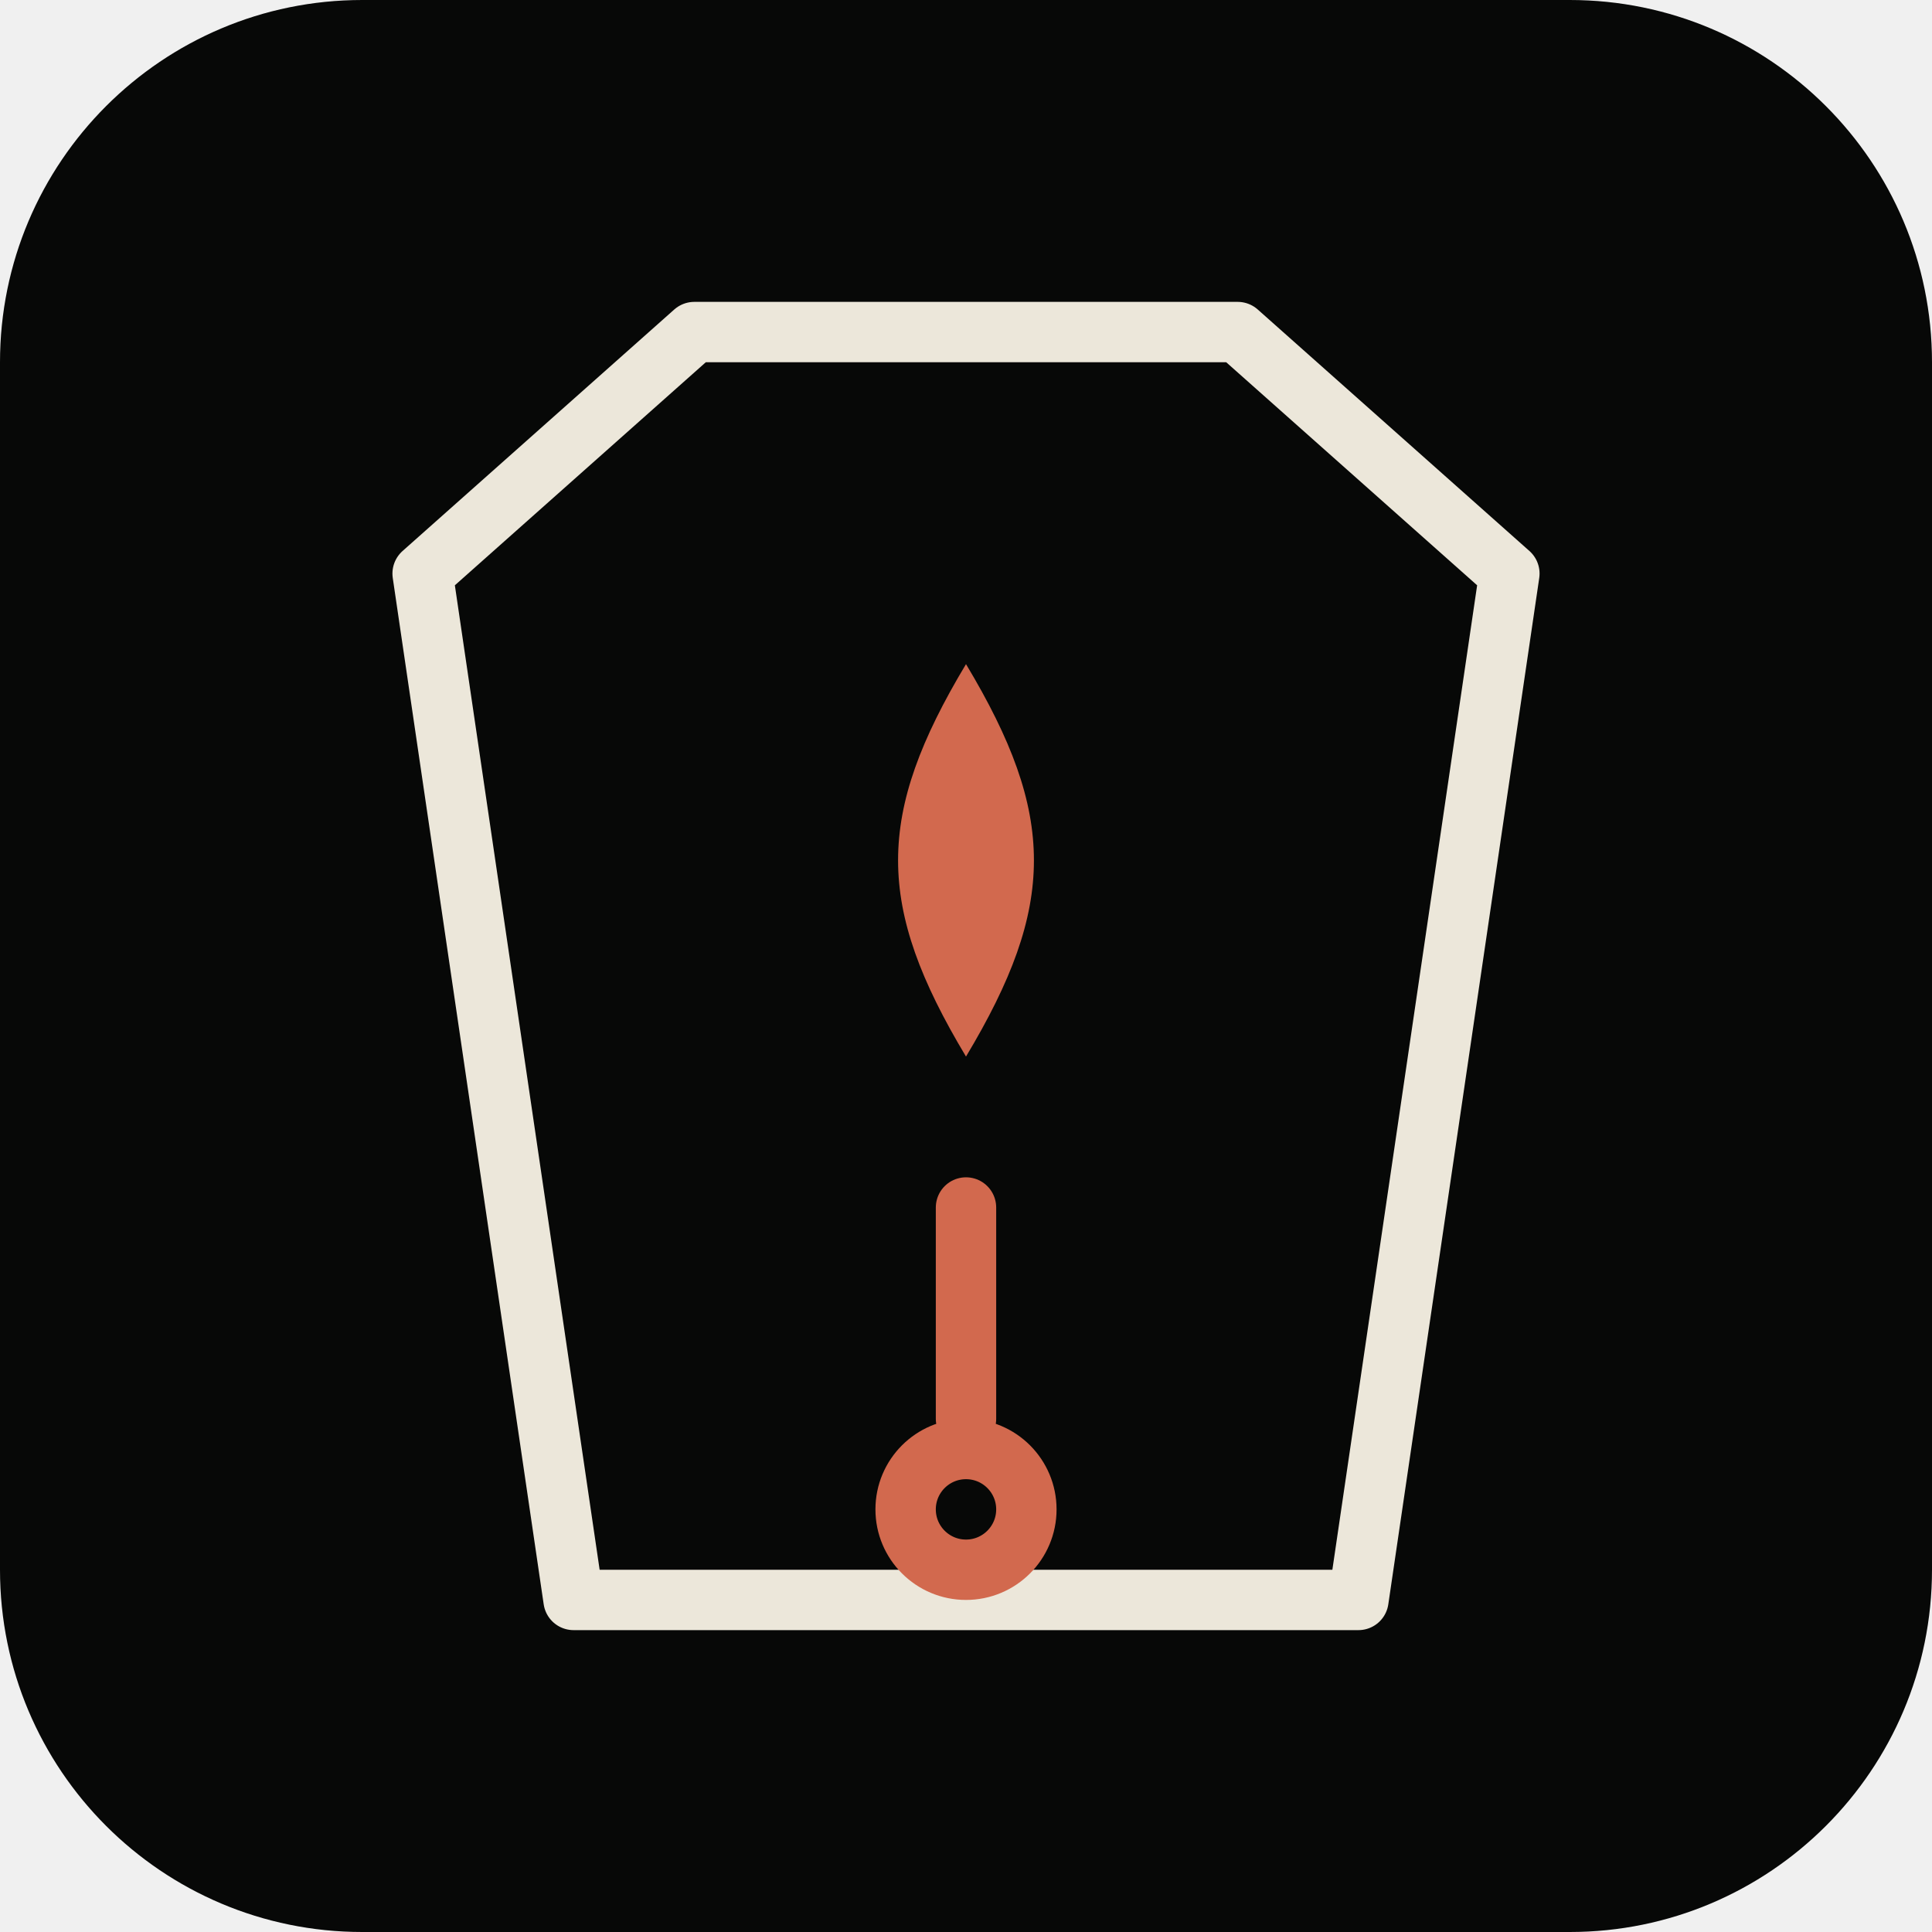
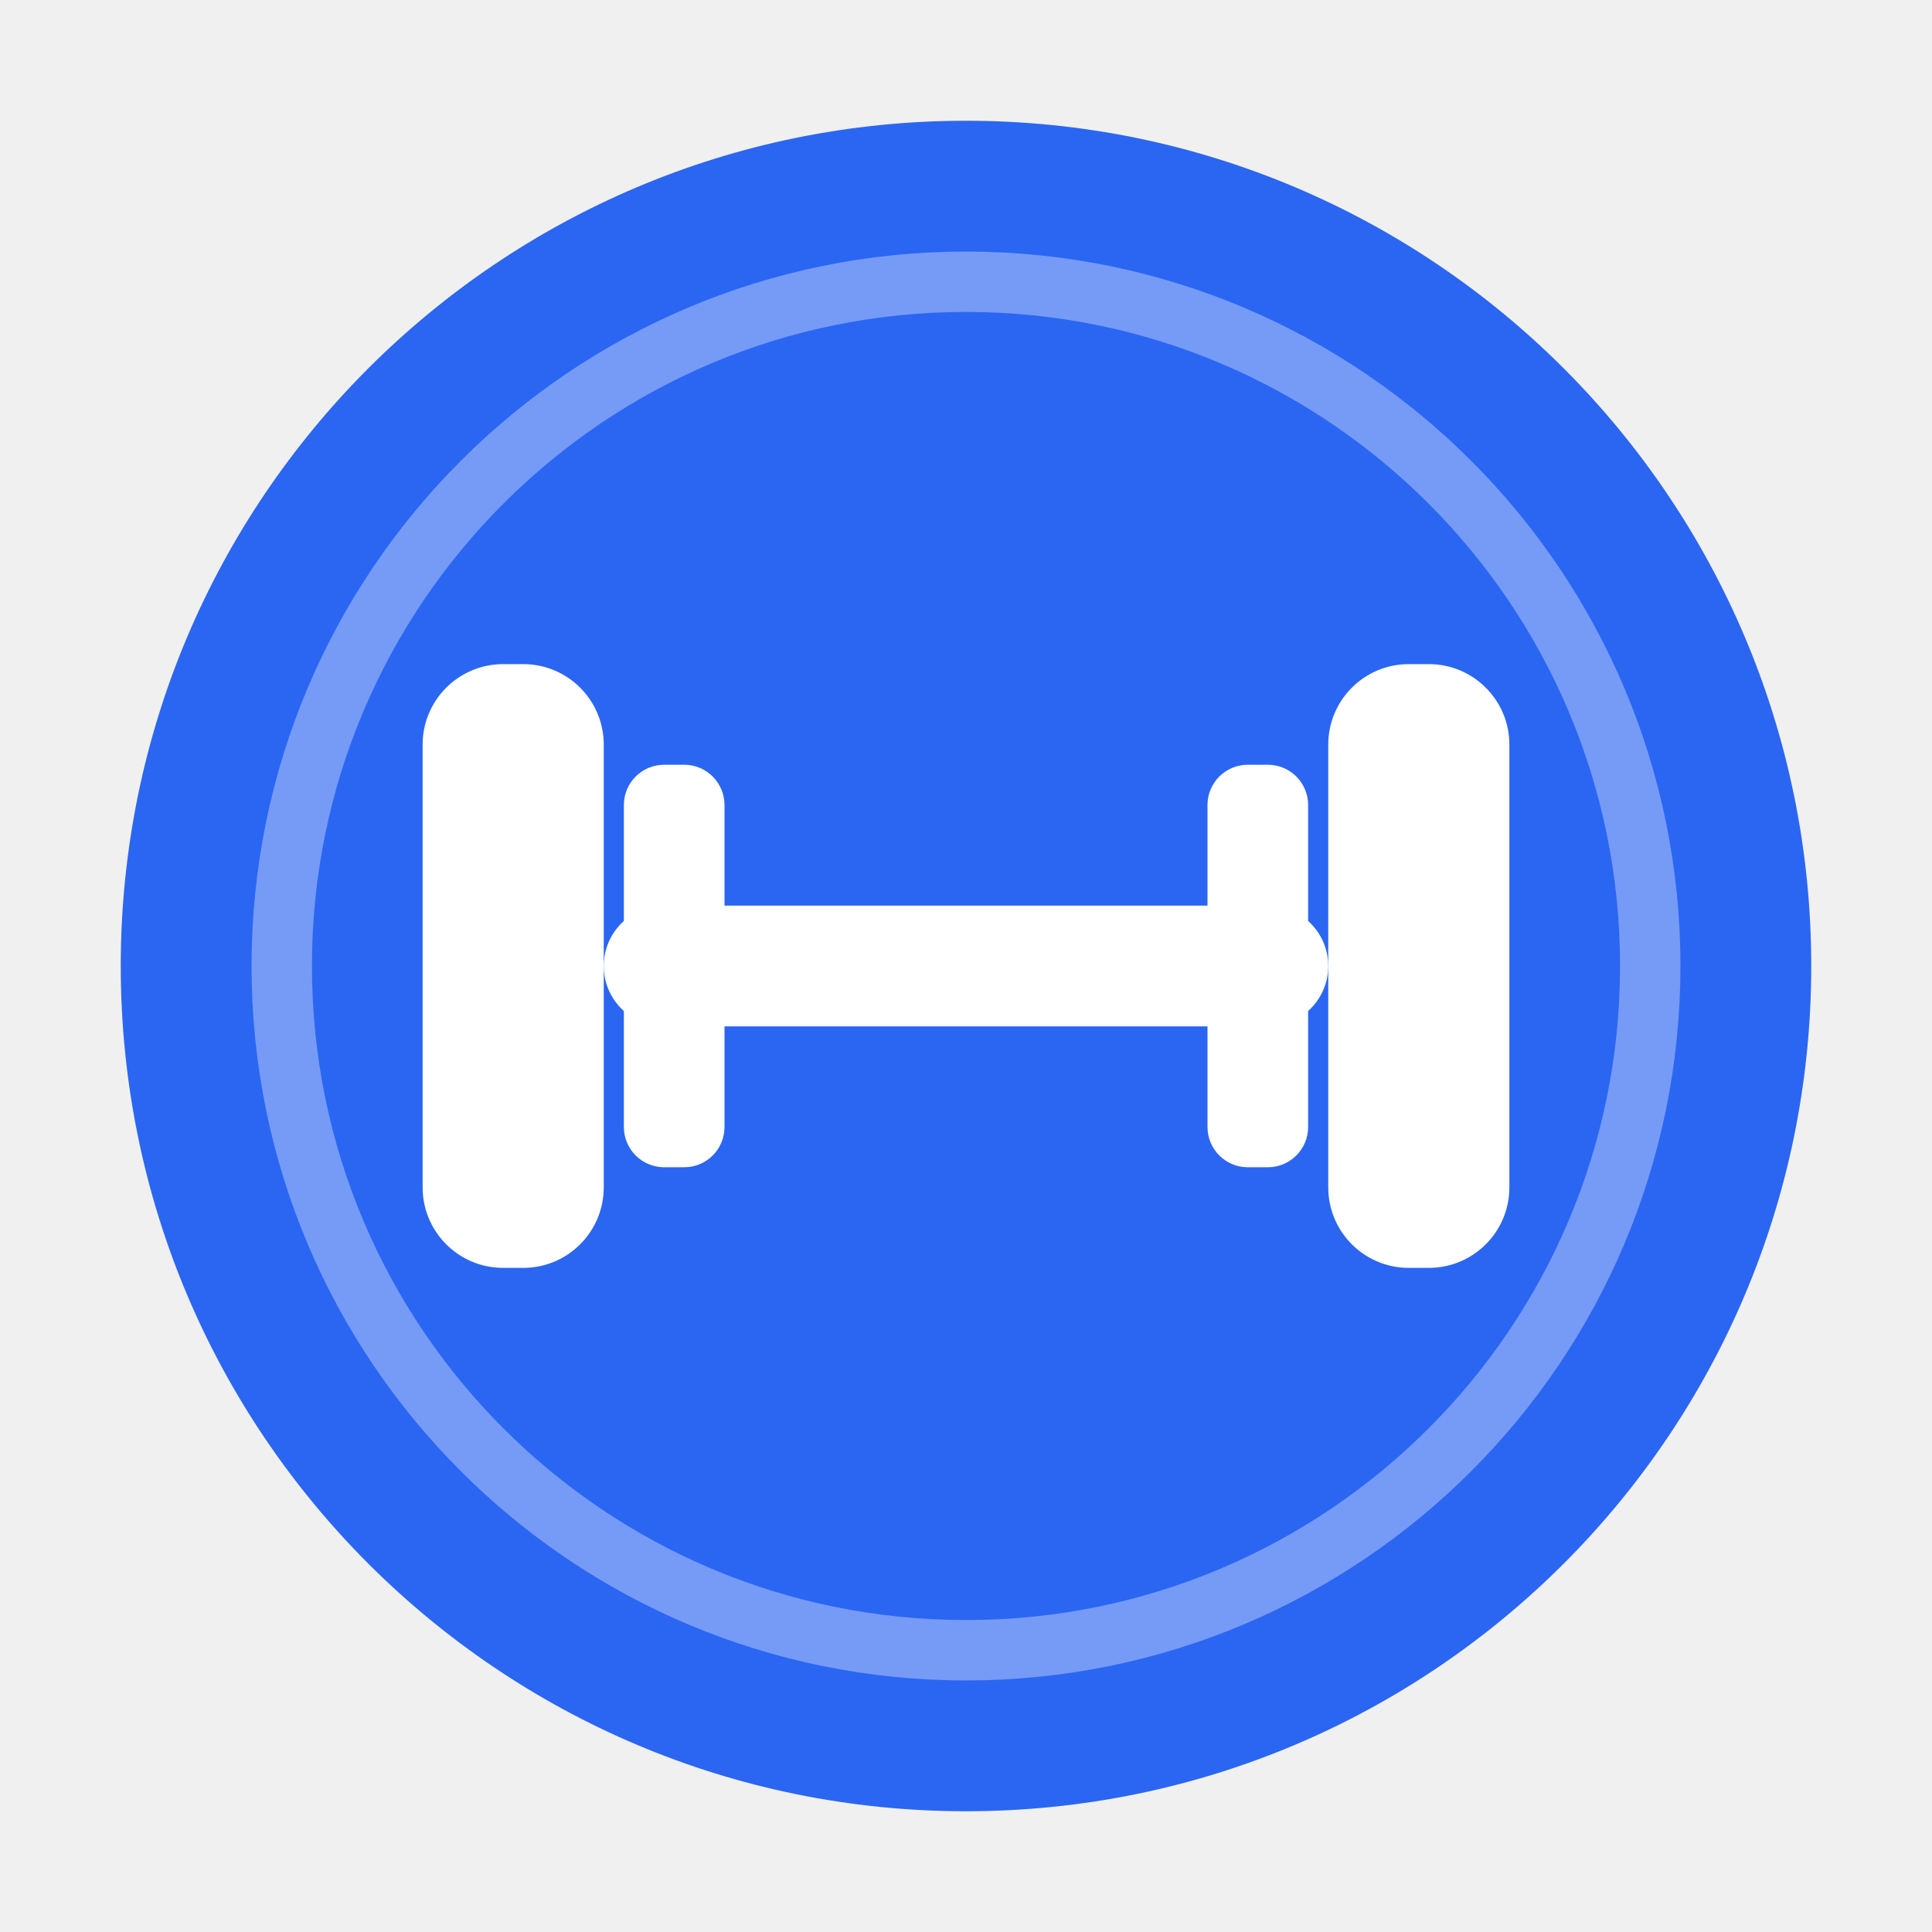
- <svg xmlns="http://www.w3.org/2000/svg" viewBox="0 0 64 64">
-   <rect width="64" height="64" rx="12" fill="#070807" />
-   <path d="M23 11h18l9 8-5 34H19l-5-34 9-8Z" fill="none" stroke="#ece7da" stroke-width="2" stroke-linejoin="round" />
-   <path d="M32 22c-3 5-3 8 0 13 3-5 3-8 0-13Z" fill="#d2694e" />
-   <path d="M32 40v7" stroke="#d2694e" stroke-width="2" stroke-linecap="round" />
-   <circle cx="32" cy="50" r="2" fill="none" stroke="#d2694e" stroke-width="2" />
+ <svg xmlns="http://www.w3.org/2000/svg" viewBox="0 0 48 48" fill="none">
+   <circle cx="24" cy="24" r="21" fill="#2b66f2" />
+   <circle cx="24" cy="24" r="17" stroke="#ffffff" stroke-opacity="0.35" stroke-width="1.5" />
+   <rect x="15" y="22.5" width="18" height="3" rx="1.5" fill="#ffffff" />
+   <rect x="10.5" y="16.5" width="4.5" height="15" rx="2" fill="#ffffff" />
+   <rect x="33" y="16.5" width="4.5" height="15" rx="2" fill="#ffffff" />
+   <rect x="15.5" y="19" width="2.5" height="10" rx="1" fill="#ffffff" />
+   <rect x="30" y="19" width="2.5" height="10" rx="1" fill="#ffffff" />
</svg>
